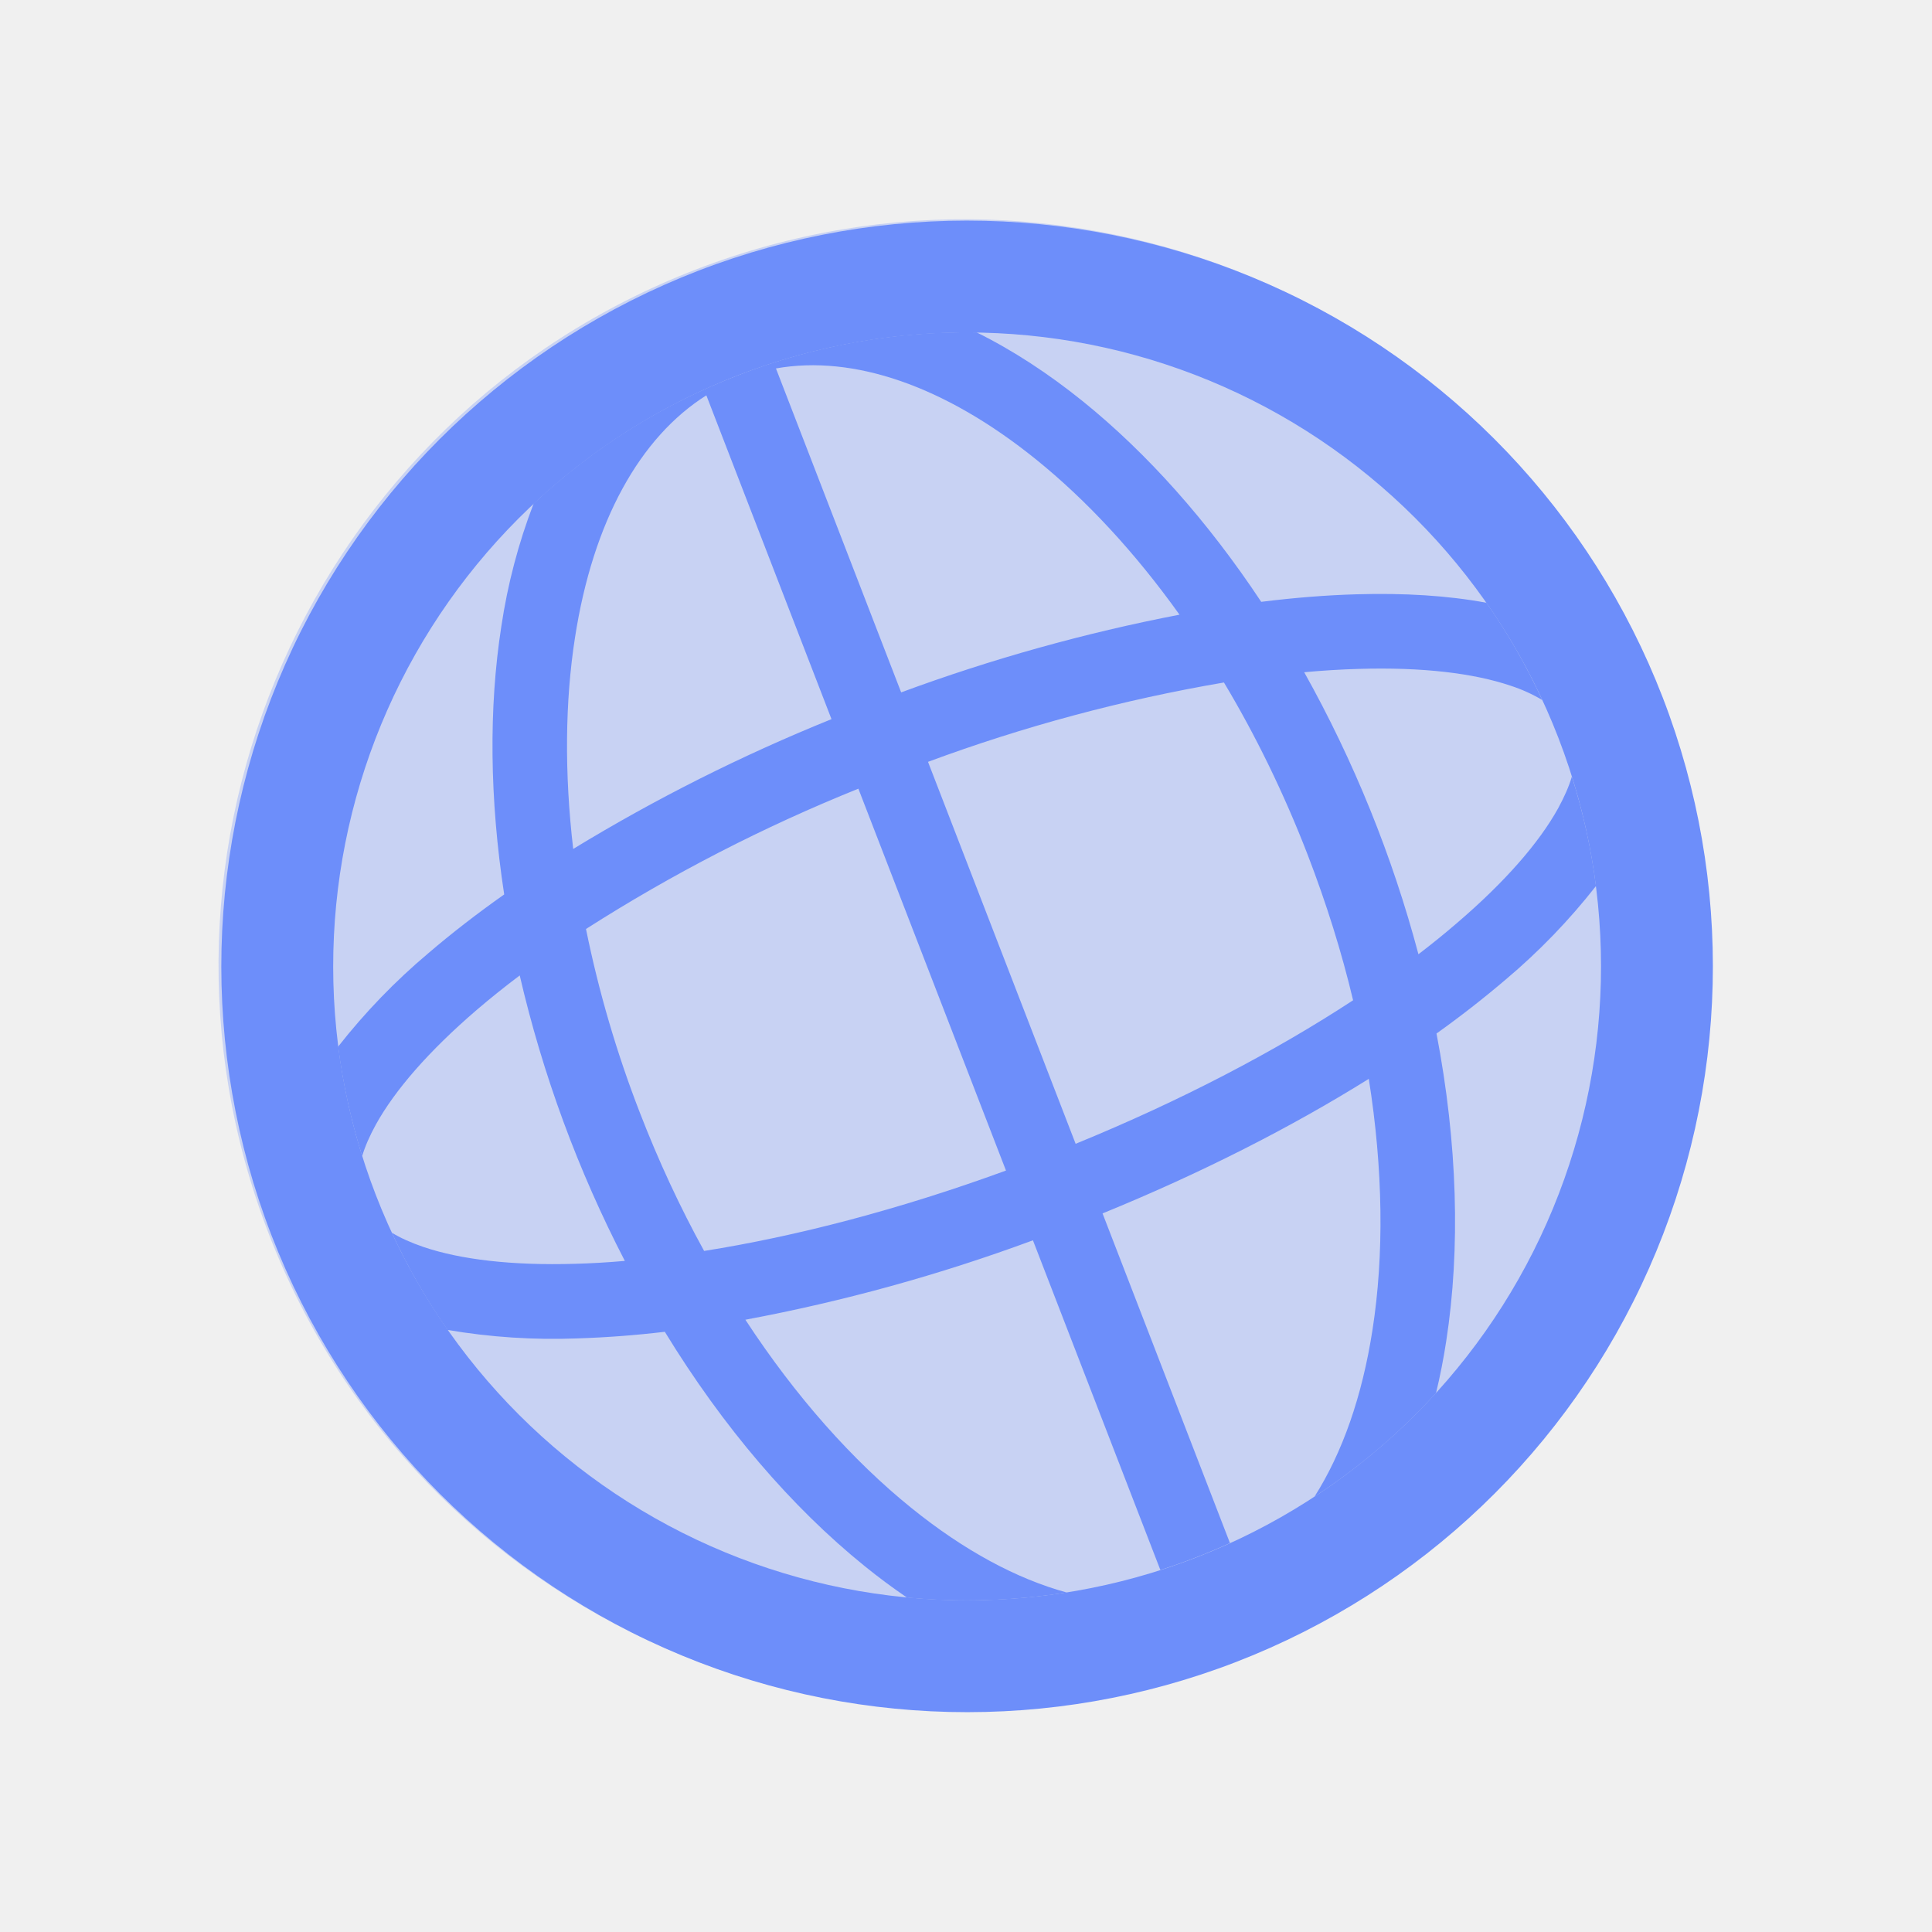
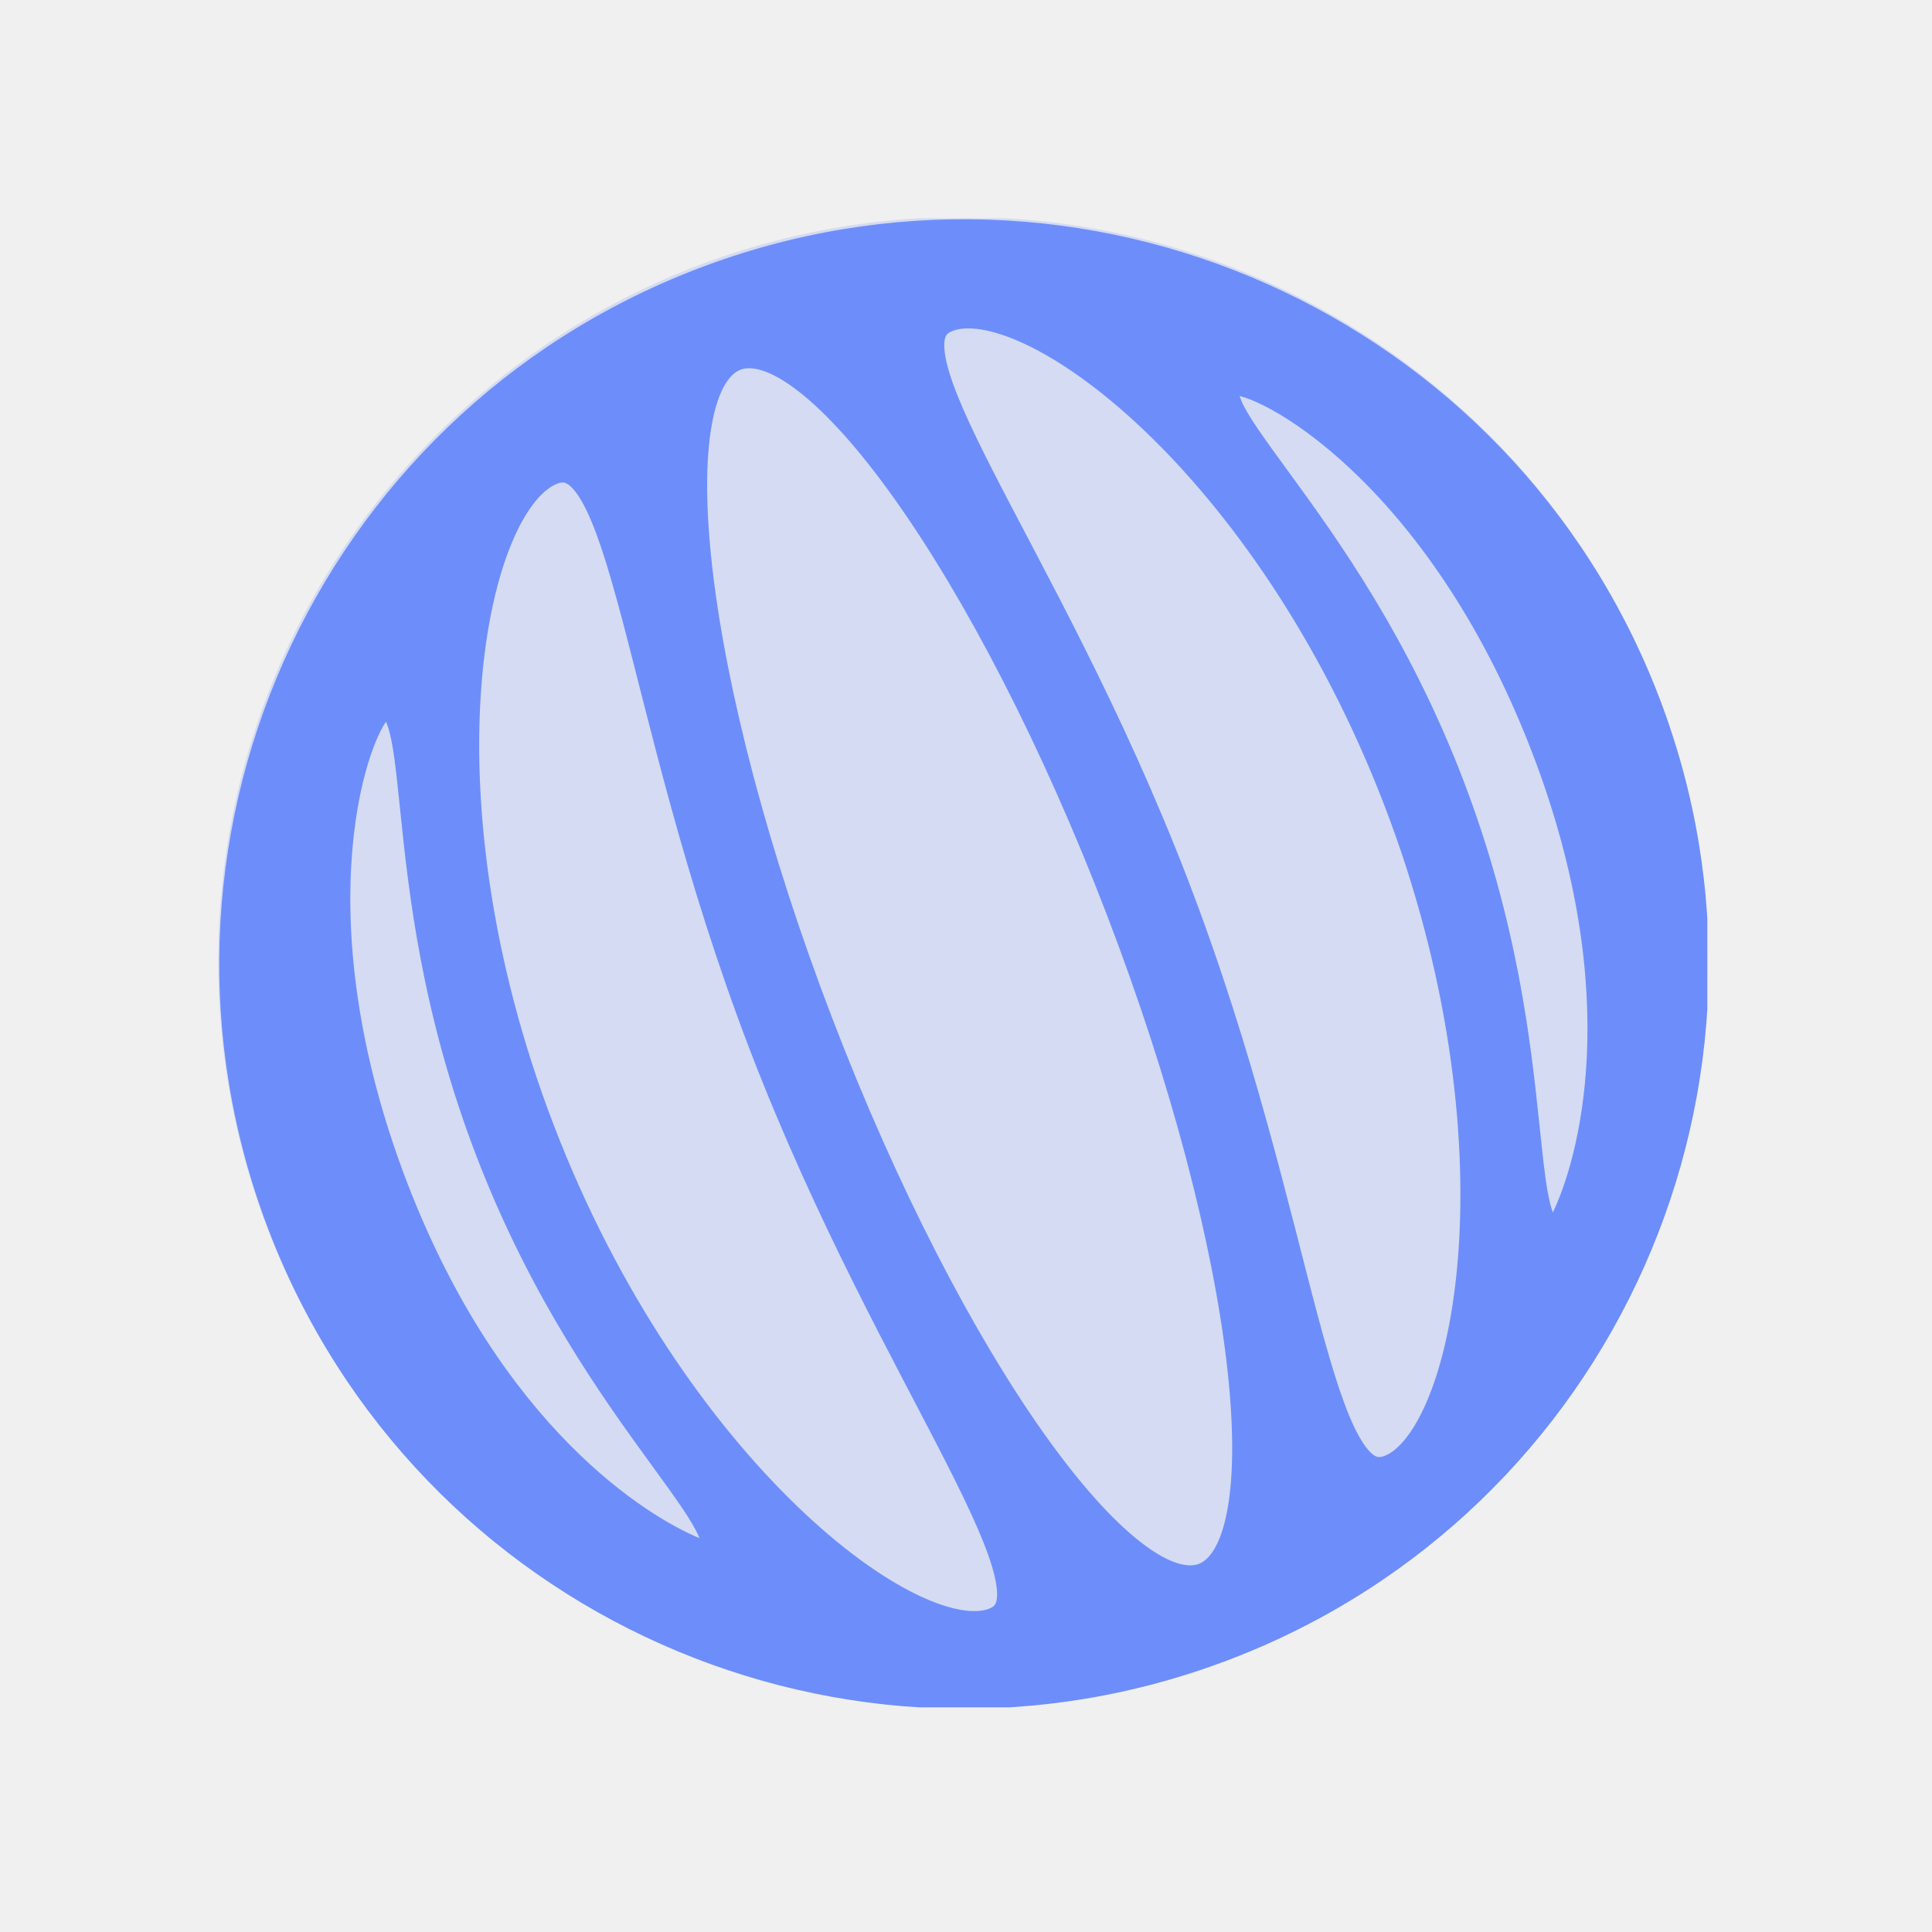
- <svg xmlns="http://www.w3.org/2000/svg" width="255" height="255" viewBox="0 0 255 255" fill="none">
-   <rect y="71.071" width="196.862" height="196.862" rx="98.431" transform="rotate(-21.1323 0 71.0708)" fill="#6D8EFA" fill-opacity="0.3" />
-   <path fill-rule="evenodd" clip-rule="evenodd" d="M97.481 49.509C87.232 53.47 77.864 59.411 69.911 66.993C61.958 74.575 55.577 83.649 51.131 93.697C46.685 103.745 44.262 114.57 44 125.555C43.737 136.539 45.641 147.468 49.602 157.716C53.564 167.965 59.505 177.333 67.087 185.286C74.669 193.239 83.743 199.62 93.791 204.066C103.839 208.512 114.664 210.935 125.648 211.197C136.633 211.46 147.562 209.556 157.81 205.595C178.509 197.594 195.181 181.699 204.16 161.406C213.139 141.114 213.689 118.085 205.688 97.387C197.688 76.688 181.793 60.016 161.5 51.037C141.207 42.058 118.179 41.508 97.481 49.509ZM35.831 163.039C26.419 138.689 27.066 111.596 37.63 87.723C48.193 63.849 67.807 45.149 92.158 35.737C116.508 26.326 143.601 26.972 167.474 37.536C191.348 48.099 210.048 67.713 219.46 92.064C228.872 116.415 228.225 143.507 217.661 167.38C207.098 191.254 187.484 209.954 163.133 219.366C138.783 228.778 111.69 228.131 87.817 217.567C63.943 207.004 45.243 187.39 35.831 163.039Z" fill="#6D8EFA" />
-   <path fill-rule="evenodd" clip-rule="evenodd" d="M70.433 66.46C78.266 59.114 87.449 53.355 97.474 49.503C107.483 45.612 118.152 43.697 128.89 43.865C133.696 46.241 138.423 49.337 142.94 52.982C151.393 59.807 159.407 68.784 166.464 79.434C170.885 78.884 175.086 78.552 179.068 78.439C185.302 78.257 191.094 78.603 196.198 79.56C198.998 83.557 201.454 87.836 203.565 92.396C202.249 91.616 200.85 90.983 199.395 90.51C194.498 88.85 187.723 88.037 179.354 88.287C177.039 88.35 174.634 88.496 172.138 88.725C178.698 100.456 183.764 112.961 187.217 125.95C189.022 124.569 190.721 123.192 192.314 121.818C198.676 116.374 203.143 111.217 205.65 106.694C206.494 105.15 207.1 103.75 207.469 102.494C208.973 107.289 210.033 112.107 210.649 116.948C207.109 121.467 203.11 125.607 198.716 129.302C195.78 131.801 192.739 134.173 189.601 136.412C192.384 150.931 192.771 164.816 190.883 177.02C190.531 179.319 190.084 181.603 189.541 183.865C184.85 189.02 179.482 193.634 173.496 197.541C177.152 191.784 179.785 184.361 181.154 175.511C182.687 165.673 182.567 154.38 180.663 142.395C170.451 148.771 158.541 154.845 145.522 160.155L162.341 203.668C159.352 205.032 156.284 206.218 153.154 207.219L136.335 163.706C124.003 168.266 111.306 171.772 98.381 174.187C105.028 184.35 112.539 192.775 120.294 199.035C127.259 204.663 134.2 208.385 140.778 210.187C133.811 211.304 126.73 211.529 119.706 210.857C117.783 209.548 115.916 208.159 114.109 206.694C104.504 198.933 95.453 188.397 87.747 175.78C83.915 176.236 80.066 176.527 76.21 176.653C70.473 176.874 64.729 176.499 59.07 175.536C56.24 171.484 53.778 167.187 51.712 162.696C52.823 163.381 54.214 164.009 55.883 164.582C60.78 166.243 67.554 167.055 75.924 166.805C78.026 166.75 80.209 166.623 82.471 166.424C76.293 154.493 71.632 141.835 68.598 128.746C66.597 130.254 64.717 131.76 62.959 133.264C56.602 138.718 52.135 143.875 49.627 148.398C48.777 149.944 48.168 151.346 47.799 152.602C46.308 147.802 45.251 142.983 44.628 138.144C48.169 133.625 52.168 129.485 56.562 125.79C59.58 123.205 62.909 120.626 66.548 118.054C64.612 105.435 64.502 93.392 66.171 82.666C66.997 77.125 68.426 71.691 70.433 66.46ZM136.759 60.651C143.365 65.984 149.806 72.907 155.68 81.13C143.175 83.542 130.888 86.972 118.942 91.386L102.416 48.629C112.609 46.816 124.648 50.874 136.759 60.651ZM161.545 90.08C148.229 92.355 135.153 95.861 122.486 100.554L141.971 150.968C155.89 145.276 168.344 138.736 178.592 132.023C177.086 125.685 175.084 119.277 172.589 112.801C169.423 104.612 165.686 96.989 161.545 90.08ZM93.229 52.18L109.748 94.918C97.936 99.69 86.534 105.419 75.656 112.049C74.483 102.01 74.583 92.558 75.891 84.156C78.272 68.788 84.47 57.704 93.229 52.18ZM113.295 104.096C100.764 109.142 88.729 115.341 77.344 122.614C79.022 130.881 81.4 138.991 84.453 146.856C86.952 153.32 89.802 159.425 92.934 165.109C105.037 163.194 118.643 159.661 132.777 154.499L113.295 104.096Z" fill="#6D8EFA" />
+ <svg xmlns="http://www.w3.org/2000/svg" width="301" height="301" viewBox="0 0 301 301" fill="none">
+   <g clip-path="url(#clip0_10283_11475)">
+     <rect x="34" y="33.812" width="232" height="232" rx="116" fill="#6D8EFA" fill-opacity="0.21" />
+     <path d="M108.616 41.892C168.426 18.933 235.523 48.807 258.482 108.617C281.441 168.427 251.567 235.524 191.757 258.483C131.947 281.442 64.85 251.568 41.891 191.758C18.932 131.948 48.806 64.851 108.616 41.892ZM115.362 57.599C113.817 58.192 111.93 60.398 110.895 66.164C109.904 71.682 109.918 79.366 111.015 88.781C113.202 107.556 119.593 132.405 129.731 158.816C139.869 185.226 151.747 207.969 162.685 223.386C168.17 231.116 173.3 236.835 177.729 240.273C182.356 243.865 185.236 244.242 186.78 243.649C188.325 243.056 190.212 240.849 191.247 235.084C192.238 229.566 192.224 221.883 191.127 212.468C188.94 193.692 182.549 168.843 172.411 142.433C162.273 116.022 150.395 93.279 139.457 77.862C133.972 70.132 128.841 64.413 124.413 60.975C119.786 57.383 116.907 57.006 115.362 57.599ZM86.781 75.373C84.768 76.146 82.134 78.861 79.772 84.49C77.485 89.939 75.739 97.466 75.018 106.619C73.577 124.902 76.262 149.204 86.293 175.336C96.325 201.471 110.726 221.674 124.175 234.642C130.908 241.135 137.314 245.729 142.717 248.372C148.315 251.11 152.092 251.401 154.062 250.645C154.859 250.339 155.061 250.008 155.188 249.616C155.389 248.992 155.464 247.796 154.99 245.712C154.041 241.534 151.35 235.618 147.347 227.755C139.482 212.304 127.143 190.442 116.843 163.609C106.542 136.773 101.212 112.609 96.846 96.195C94.623 87.837 92.731 81.822 90.698 78.22C89.688 76.429 88.865 75.651 88.333 75.354C88.004 75.17 87.621 75.051 86.781 75.373ZM148.442 51.547C147.601 51.87 147.395 52.214 147.274 52.571C147.078 53.148 146.988 54.276 147.435 56.283C148.335 60.32 150.954 66.056 154.894 73.755C162.632 88.874 174.841 110.398 185.143 137.235C195.443 164.067 200.902 188.57 205.396 205.316C207.682 213.837 209.641 220.034 211.731 223.773C212.773 225.639 213.628 226.478 214.196 226.807C214.551 227.014 214.924 227.124 215.722 226.818C217.692 226.062 220.303 223.318 222.631 217.538C224.878 211.958 226.565 204.257 227.224 194.927C228.541 176.291 225.725 151.642 215.693 125.507C205.661 99.374 191.394 79.518 178.09 66.896C171.429 60.576 165.096 56.151 159.75 53.631C154.228 51.028 150.455 50.774 148.442 51.547ZM193.128 61.697C193.182 61.879 193.265 62.117 193.394 62.421C194.409 64.802 196.917 68.245 200.771 73.525C208.234 83.75 219.387 99.158 227.931 121.415C236.474 143.672 238.524 162.658 239.847 175.32C240.53 181.855 240.985 186.135 241.836 188.614C241.87 188.713 241.903 188.805 241.935 188.889C245.622 181.219 253.426 155.598 238.715 117.276C230.538 95.973 219.719 81.797 210.407 73.058C205.743 68.682 201.478 65.688 198.136 63.844C196.462 62.92 195.063 62.309 193.998 61.952C193.644 61.833 193.356 61.753 193.128 61.697ZM60.126 112.448C59.994 112.641 59.833 112.893 59.65 113.217C59.097 114.196 58.467 115.586 57.841 117.393C56.592 120.999 55.425 126.078 54.888 132.45C53.815 145.176 55.261 162.95 63.438 184.253C78.148 222.574 101.091 236.394 108.963 239.627C108.931 239.543 108.894 239.452 108.853 239.355C107.826 236.943 105.3 233.46 101.435 228.146C93.946 217.851 82.765 202.37 74.222 180.113C65.678 157.856 63.657 138.943 62.361 126.35C61.692 119.848 61.251 115.611 60.412 113.162C60.305 112.851 60.208 112.618 60.126 112.448Z" fill="#6D8EFA" />
+   </g>
+   <defs>
+     <clipPath id="clip0_10283_11475">
+       <rect width="232" height="232" fill="white" transform="translate(34 34)" />
+     </clipPath>
+   </defs>
</svg>
